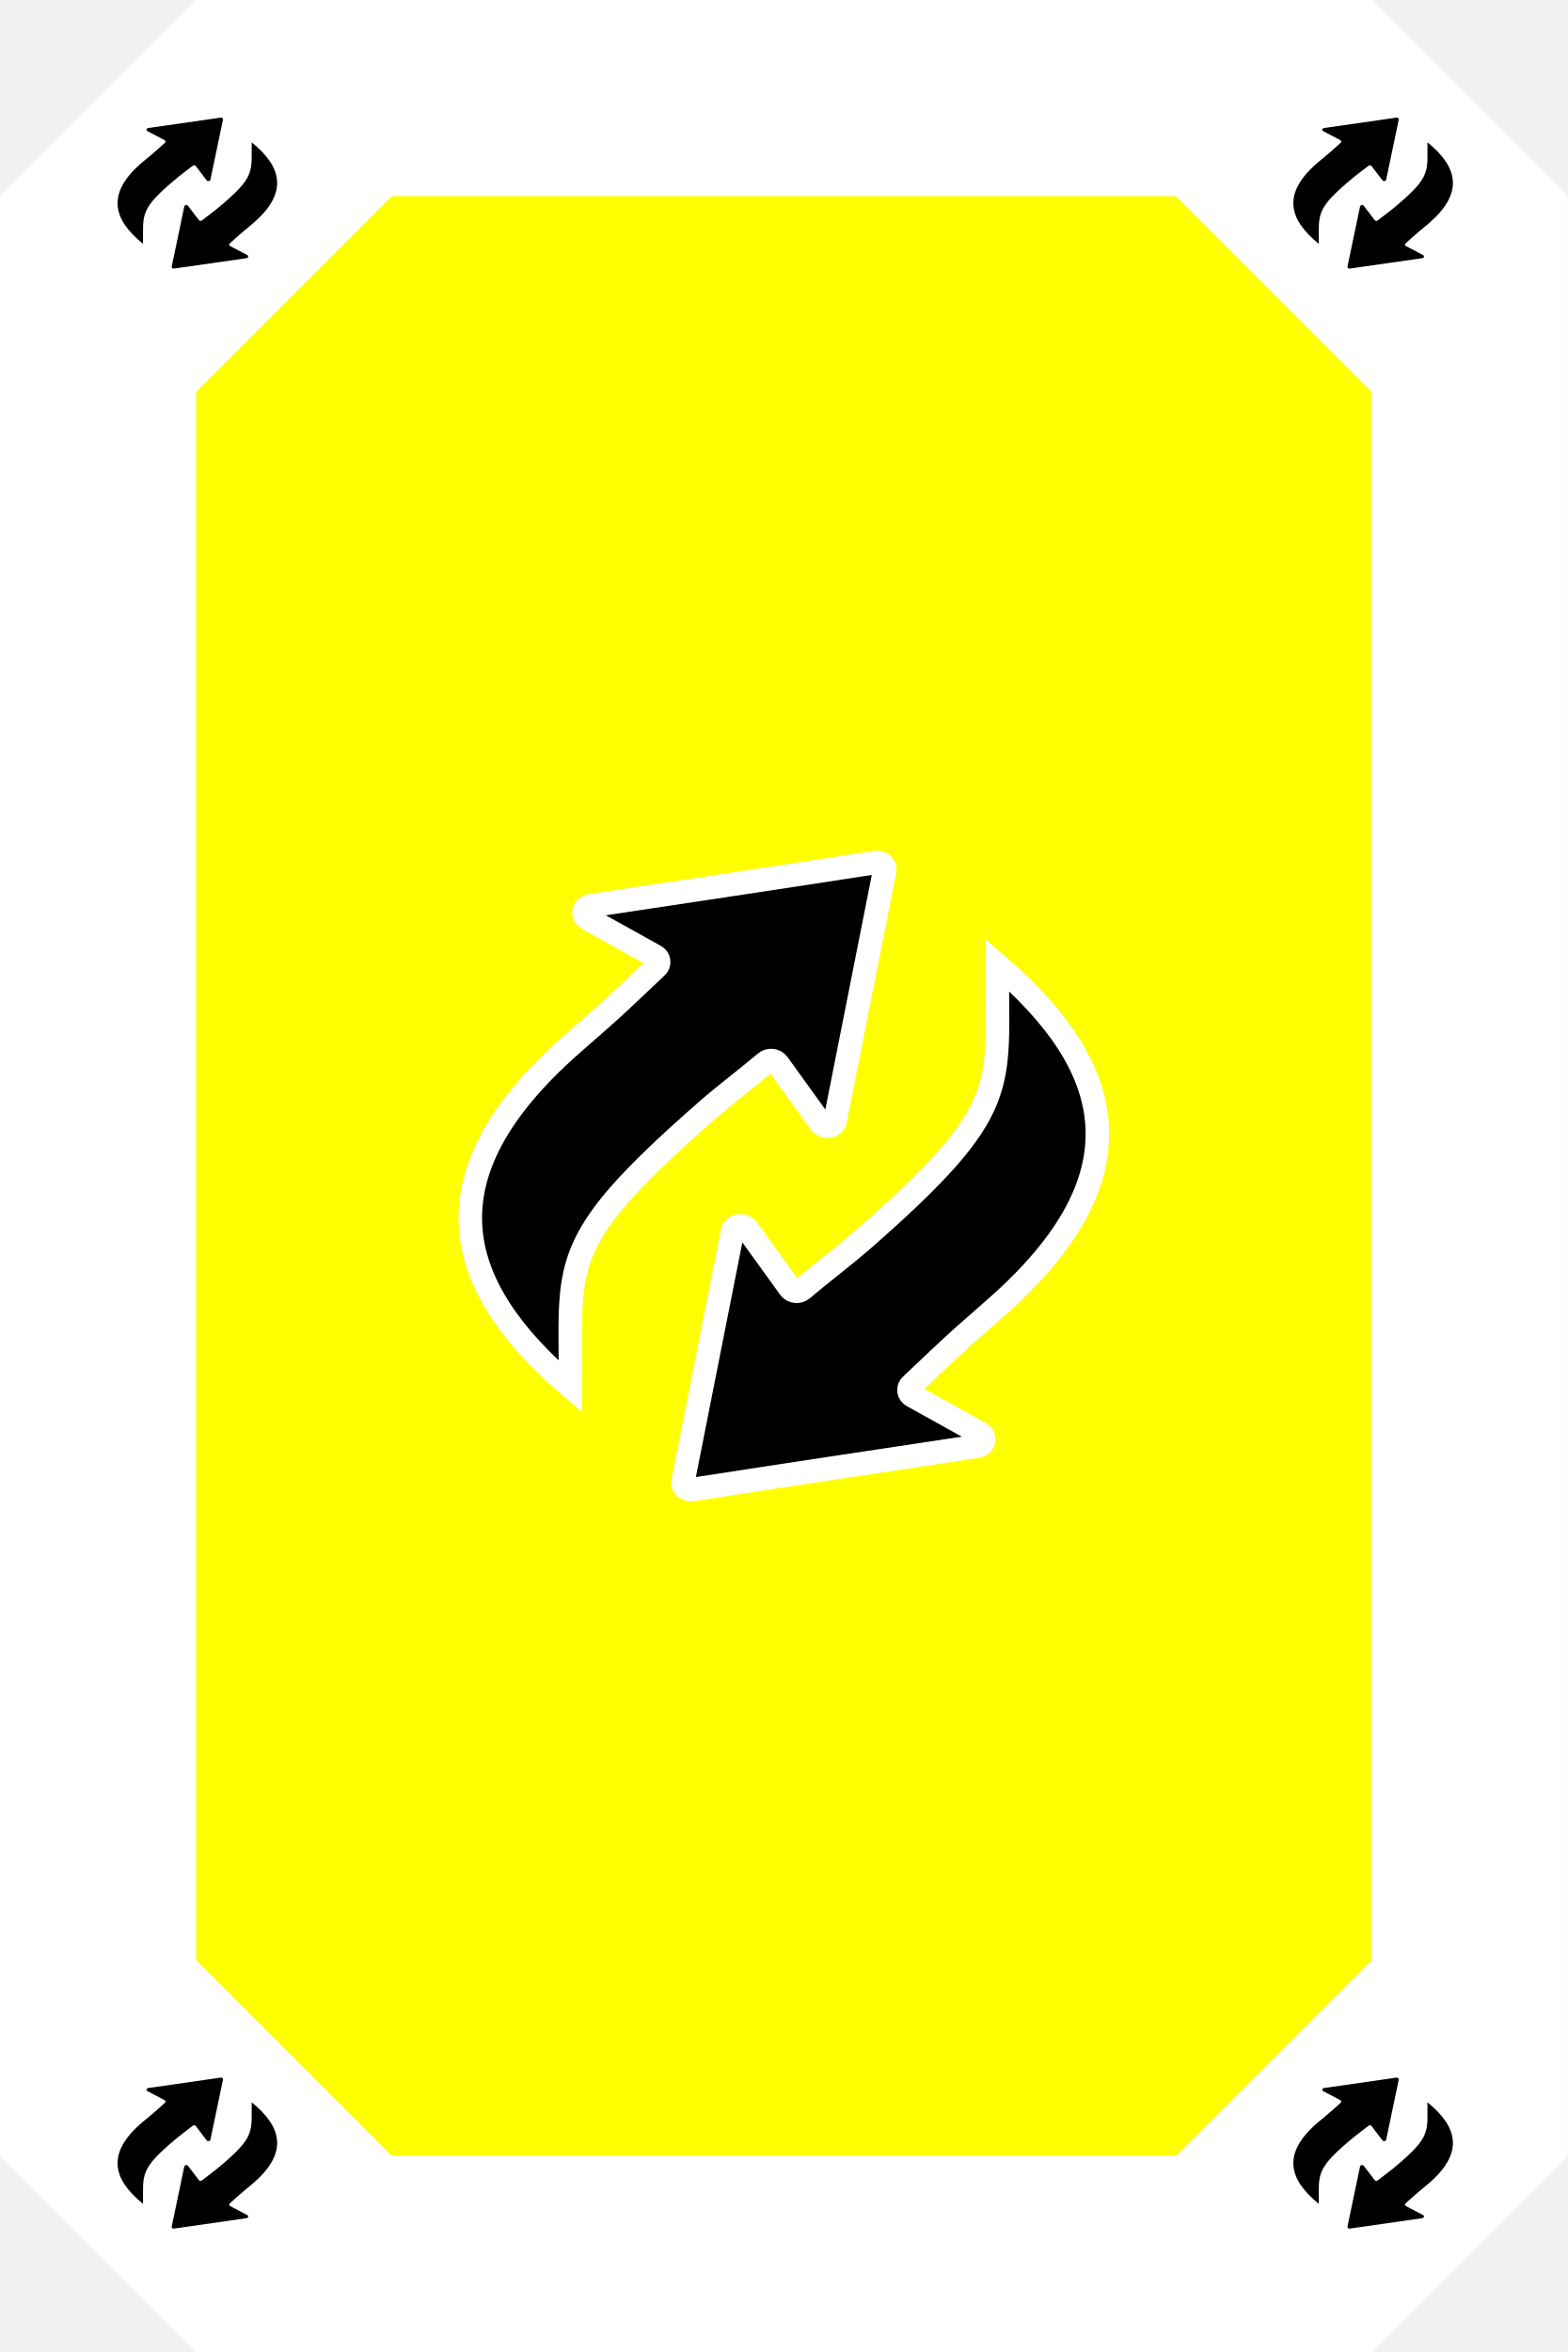
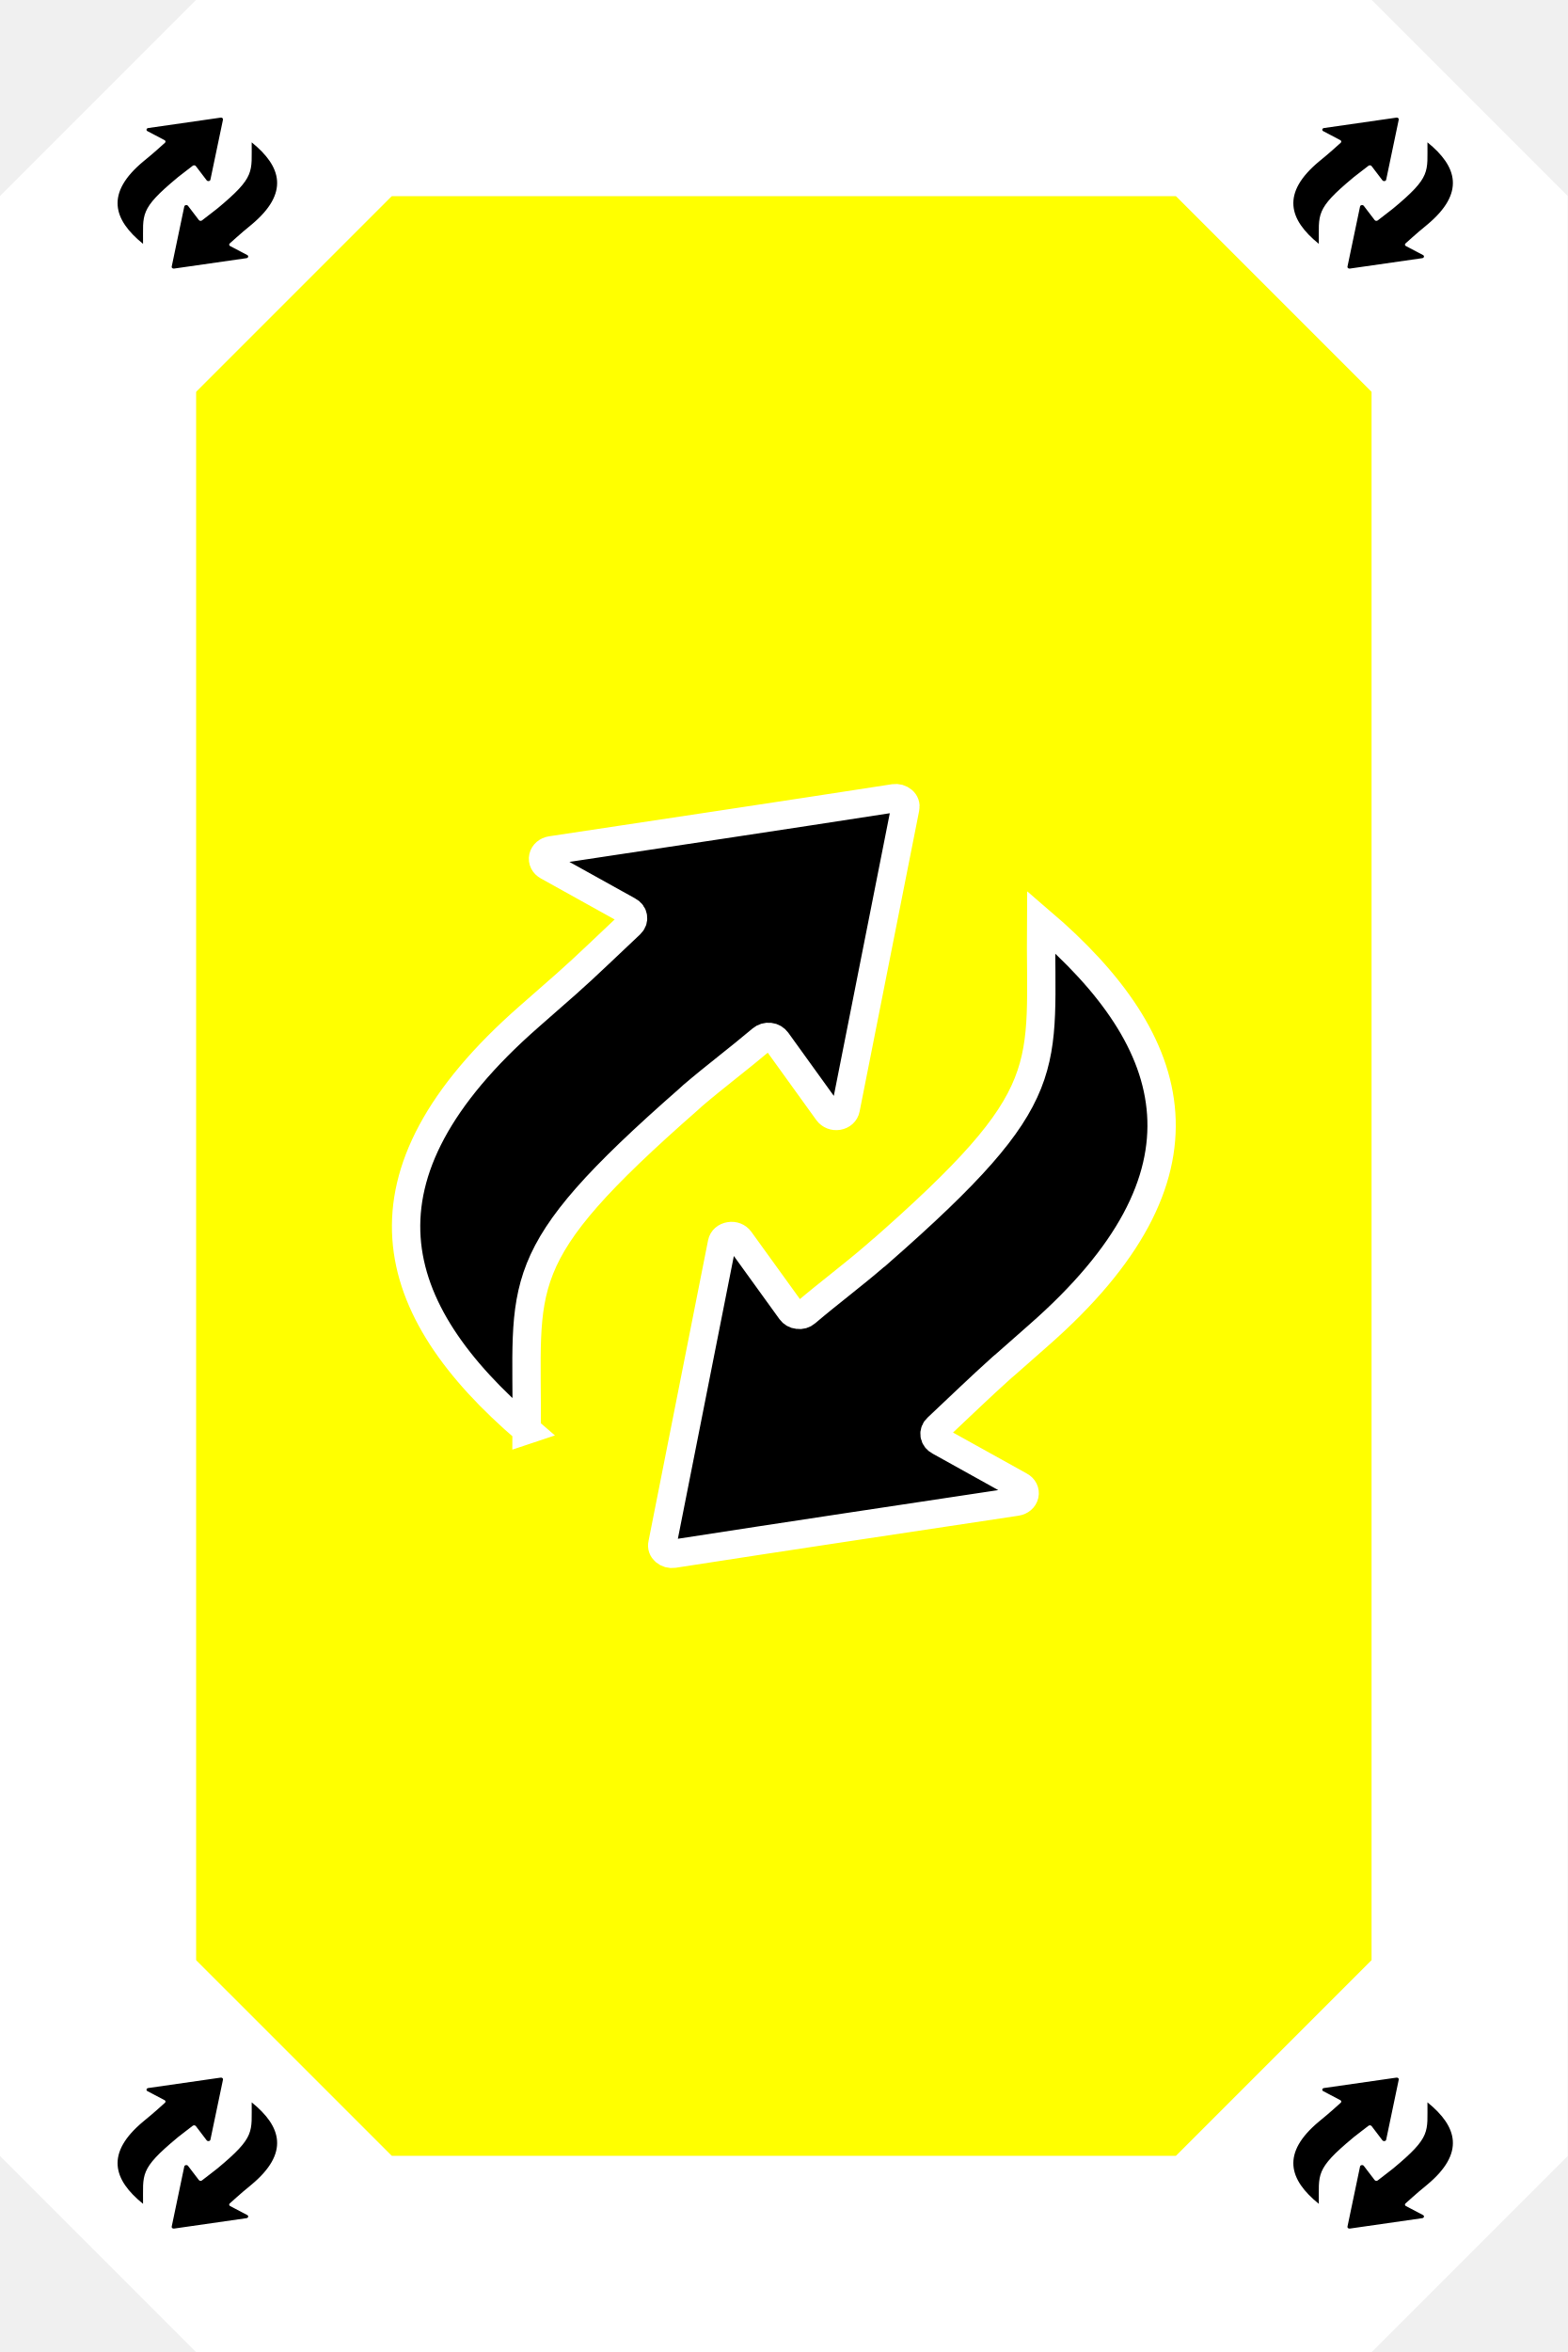
<svg xmlns="http://www.w3.org/2000/svg" width="200mm" height="300mm" viewBox="0 0 200 300" version="1.1" id="svg5">
  <defs id="defs2">
    <rect x="55.598" y="65.636" width="142.083" height="176.831" id="rect6486" />
    <rect x="173.463" y="618.434" width="60.335" height="340.893" id="rect59061" />
    <rect x="134.245" y="146.312" width="518.881" height="828.098" id="rect51299" />
    <rect x="143.296" y="217.206" width="497.764" height="580.724" id="rect28727" />
    <rect x="266.982" y="467.596" width="196.089" height="197.597" id="rect2865" />
    <rect x="55.598" y="65.636" width="105.018" height="138.222" id="rect18968" />
    <rect x="55.598" y="65.636" width="105.018" height="138.222" id="rect18974" />
    <rect x="55.598" y="65.636" width="105.018" height="138.222" id="rect18980" />
    <rect x="55.598" y="65.636" width="142.083" height="176.831" id="rect26911" />
    <rect x="55.598" y="65.636" width="142.083" height="176.831" id="rect26915" />
    <rect x="55.598" y="65.636" width="142.083" height="176.831" id="rect26919" />
  </defs>
  <g id="layer1" style="display:inline">
    <rect style="fill:#ffff00;fill-opacity:1;fill-rule:evenodd;stroke-width:0.209" id="rect31" width="150" height="250" x="25" y="25" />
    <text xml:space="preserve" transform="scale(0.2645833)" id="text28725" style="font-style:normal;font-weight:normal;font-size:40px;line-height:1.25;font-family:sans-serif;white-space:pre;shape-inside:url(#rect28727);fill:#000000;fill-opacity:1;stroke:none" />
    <text xml:space="preserve" transform="scale(0.2645833)" id="text51297" style="font-style:normal;font-weight:normal;font-size:66.667px;line-height:1.25;font-family:sans-serif;white-space:pre;shape-inside:url(#rect51299);fill:#000000;fill-opacity:1;stroke:none" />
    <text xml:space="preserve" transform="scale(0.2645833)" id="text59059" style="font-style:normal;font-weight:normal;font-size:40px;line-height:1.25;font-family:sans-serif;white-space:pre;shape-inside:url(#rect59061);fill:#000000;fill-opacity:1;stroke:none" />
  </g>
  <g id="layer2" style="display:inline">
    <path id="rect97567" style="fill:#ffffff;stroke-width:1" d="M 94.488,0 0,94.488 V 1039.369 l 94.488,94.488 H 661.418 l 94.488,-94.488 V 94.488 L 661.418,0 Z m 94.488,94.488 h 377.953 l 94.488,94.488 v 755.906 l -94.488,94.486 H 188.977 L 94.488,944.883 V 188.977 Z" transform="scale(0.2645833)" />
  </g>
  <g id="layer3">
-     <path d="M 72.769,176.878 C 57.845,164.12 53.669,150.078 73.024,133.128 l 3.455,-3.034 v 0 l 0.403,-0.35 c 2.311,-2.042 4.537,-4.23 6.869,-6.408 0.223,-0.214 0.318,-0.467 0.276,-0.749 -0.042,-0.282 -0.201,-0.506 -0.488,-0.652 l -8.543,-4.746 c -0.371,-0.204 -0.562,-0.564 -0.477,-0.943 0.085,-0.379 0.413,-0.652 0.837,-0.72 12.115,-1.828 24.21,-3.637 36.314,-5.514 0.35,-0.049 0.657,0.039 0.912,0.253 0.244,0.204 0.339,0.496 0.276,0.788 l -6.307,31.838 c -0.074,0.389 -0.392,0.671 -0.816,0.739 -0.424,0.068 -0.827,-0.097 -1.071,-0.418 l -5.406,-7.498 c -0.18,-0.243 -0.424,-0.399 -0.753,-0.438 -0.329,-0.029 -0.615,0.058 -0.848,0.253 -2.449,2.071 -4.95,3.938 -7.335,5.981 l -0.392,0.36 c -19.27,16.891 -17.023,19.254 -17.161,35.008 z m 54.206,-10.016 -3.455,3.044 v 0 l -0.413,0.35 c -2.3,2.062 -4.537,4.23 -6.858,6.408 -0.223,0.204 -0.329,0.457 -0.286,0.749 0.042,0.272 0.212,0.506 0.498,0.652 l 8.543,4.746 c 0.382,0.204 0.562,0.564 0.477,0.943 -0.085,0.379 -0.413,0.652 -0.837,0.72 -12.105,1.828 -24.21,3.637 -36.314,5.514 -0.35,0.049 -0.657,-0.039 -0.912,-0.253 -0.244,-0.214 -0.35,-0.496 -0.276,-0.797 l 6.307,-31.848 c 0.074,-0.379 0.392,-0.652 0.816,-0.72 0.424,-0.078 0.837,0.087 1.071,0.408 l 5.416,7.498 c 0.17,0.233 0.424,0.389 0.742,0.418 0.318,0.049 0.615,-0.039 0.848,-0.243 2.438,-2.071 4.95,-3.938 7.324,-5.99 l 0.403,-0.35 h 0.021 c 19.27,-16.891 17.023,-19.254 17.15,-35.008 14.924,12.768 19.079,26.81 -0.265,43.76 z" id="path9445" style="stroke-width:3;stroke-miterlimit:4;stroke-dasharray:none;stroke:#ffffff;stroke-opacity:1" />
+     <path d="m 67.192,182.387 c -17.981,-15.373 -23.013,-32.293 0.306,-52.717 l 4.163,-3.656 v 0 l 0.485,-0.422 c 2.784,-2.461 5.466,-5.097 8.275,-7.722 0.268,-0.258 0.383,-0.562 0.332,-0.902 -0.051,-0.34 -0.243,-0.609 -0.587,-0.785 l -10.293,-5.718 c -0.447,-0.246 -0.677,-0.68 -0.575,-1.137 0.102,-0.457 0.498,-0.785 1.009,-0.867 14.597,-2.203 29.168,-4.382 43.752,-6.644 0.421,-0.059 0.792,0.047 1.098,0.305 0.294,0.246 0.409,0.598 0.332,0.949 l -7.599,38.363 c -0.089,0.469 -0.473,0.808 -0.983,0.891 -0.511,0.082 -0.996,-0.117 -1.29,-0.504 l -6.513,-9.034 c -0.217,-0.293 -0.511,-0.48 -0.907,-0.527 -0.396,-0.035 -0.741,0.07 -1.022,0.305 -2.95,2.496 -5.964,4.746 -8.837,7.206 l -0.473,0.434 c -23.217,20.353 -20.51,23.201 -20.676,42.183 z m 65.309,-12.069 -4.163,3.668 v 0 l -0.498,0.422 c -2.771,2.484 -5.466,5.097 -8.263,7.722 -0.268,0.246 -0.396,0.551 -0.345,0.902 0.051,0.328 0.255,0.609 0.6,0.785 l 10.293,5.718 c 0.46,0.246 0.677,0.68 0.575,1.137 -0.102,0.457 -0.498,0.785 -1.009,0.867 -14.584,2.203 -29.168,4.382 -43.752,6.644 -0.421,0.059 -0.792,-0.047 -1.098,-0.305 -0.294,-0.258 -0.421,-0.598 -0.332,-0.961 l 7.599,-38.375 c 0.089,-0.457 0.473,-0.785 0.983,-0.867 0.511,-0.094 1.009,0.105 1.29,0.492 l 6.526,9.034 c 0.204,0.281 0.511,0.469 0.894,0.504 0.383,0.059 0.741,-0.047 1.022,-0.293 2.937,-2.496 5.964,-4.746 8.825,-7.218 l 0.485,-0.422 h 0.025 c 23.217,-20.353 20.51,-23.2 20.663,-42.183 17.981,15.385 22.987,32.305 -0.319,52.728 z" id="path9445" style="stroke:#ffffff;stroke-width:3.615;stroke-miterlimit:4;stroke-dasharray:none;stroke-opacity:1" />
    <path d="m 18.249,31.101 c -3.797,-3.072 -4.86,-6.452 0.065,-10.533 l 0.879,-0.73 v 0 l 0.102,-0.084 c 0.588,-0.492 1.154,-1.018 1.748,-1.543 0.057,-0.052 0.081,-0.112 0.07,-0.18 -0.011,-0.068 -0.051,-0.122 -0.124,-0.157 L 18.815,16.731 c -0.094,-0.049 -0.143,-0.136 -0.121,-0.227 0.022,-0.091 0.105,-0.157 0.213,-0.173 3.083,-0.44 6.16,-0.876 9.24,-1.327 0.089,-0.012 0.167,0.009 0.232,0.061 0.062,0.049 0.086,0.119 0.07,0.19 l -1.605,7.665 c -0.019,0.094 -0.1,0.162 -0.208,0.178 -0.108,0.016 -0.21,-0.023 -0.272,-0.101 l -1.375,-1.805 c -0.046,-0.059 -0.108,-0.096 -0.191,-0.105 -0.084,-0.007 -0.156,0.014 -0.216,0.061 -0.623,0.499 -1.259,0.948 -1.866,1.44 l -0.1,0.087 c -4.903,4.067 -4.331,4.636 -4.366,8.428 z m 13.792,-2.411 -0.879,0.733 v 0 l -0.105,0.084 c -0.585,0.496 -1.154,1.018 -1.745,1.543 -0.057,0.049 -0.084,0.11 -0.073,0.18 0.011,0.066 0.054,0.122 0.127,0.157 l 2.174,1.143 c 0.097,0.049 0.143,0.136 0.121,0.227 -0.022,0.091 -0.105,0.157 -0.213,0.173 -3.08,0.44 -6.16,0.876 -9.24,1.327 -0.089,0.012 -0.167,-0.009 -0.232,-0.061 -0.062,-0.052 -0.089,-0.119 -0.07,-0.192 l 1.605,-7.668 c 0.019,-0.091 0.1,-0.157 0.208,-0.173 0.108,-0.019 0.213,0.021 0.272,0.098 l 1.378,1.805 c 0.043,0.056 0.108,0.094 0.189,0.101 0.081,0.012 0.156,-0.009 0.216,-0.058 0.62,-0.499 1.259,-0.948 1.864,-1.442 l 0.102,-0.084 h 0.005 c 4.903,-4.067 4.331,-4.636 4.364,-8.428 3.797,3.074 4.855,6.455 -0.067,10.536 z" id="path9445-5" style="stroke:#ffffff;stroke-width:0;stroke-miterlimit:4;stroke-dasharray:none;stroke-opacity:1" />
    <path d="m 18.249,281.101 c -3.797,-3.072 -4.86,-6.452 0.065,-10.533 l 0.879,-0.73 v 0 l 0.102,-0.084 c 0.588,-0.492 1.154,-1.018 1.748,-1.543 0.057,-0.051 0.081,-0.112 0.07,-0.18 -0.011,-0.068 -0.051,-0.122 -0.124,-0.157 l -2.174,-1.143 c -0.094,-0.049 -0.143,-0.136 -0.121,-0.227 0.022,-0.091 0.105,-0.157 0.213,-0.173 3.083,-0.44 6.16,-0.876 9.24,-1.327 0.089,-0.012 0.167,0.009 0.232,0.061 0.062,0.049 0.086,0.119 0.07,0.19 l -1.605,7.665 c -0.019,0.094 -0.1,0.162 -0.208,0.178 -0.108,0.016 -0.21,-0.023 -0.272,-0.101 l -1.375,-1.805 c -0.046,-0.059 -0.108,-0.096 -0.191,-0.105 -0.084,-0.007 -0.156,0.014 -0.216,0.061 -0.623,0.499 -1.259,0.948 -1.866,1.44 l -0.1,0.087 c -4.903,4.067 -4.331,4.636 -4.366,8.428 z m 13.792,-2.411 -0.879,0.733 v 0 l -0.105,0.084 c -0.585,0.496 -1.154,1.018 -1.745,1.543 -0.057,0.049 -0.084,0.11 -0.073,0.18 0.011,0.066 0.054,0.122 0.127,0.157 l 2.174,1.143 c 0.097,0.049 0.143,0.136 0.121,0.227 -0.022,0.091 -0.105,0.157 -0.213,0.173 -3.08,0.44 -6.16,0.876 -9.24,1.327 -0.089,0.012 -0.167,-0.009 -0.232,-0.061 -0.062,-0.051 -0.089,-0.119 -0.07,-0.192 l 1.605,-7.668 c 0.019,-0.091 0.1,-0.157 0.208,-0.173 0.108,-0.019 0.213,0.021 0.272,0.098 l 1.378,1.805 c 0.043,0.056 0.108,0.094 0.189,0.101 0.081,0.012 0.156,-0.009 0.216,-0.059 0.62,-0.499 1.259,-0.948 1.864,-1.442 l 0.102,-0.084 h 0.005 c 4.903,-4.067 4.331,-4.636 4.364,-8.428 3.797,3.074 4.855,6.455 -0.067,10.536 z" id="path9445-5-5" style="stroke:#ffffff;stroke-width:0;stroke-miterlimit:4;stroke-dasharray:none;stroke-opacity:1" />
    <path d="m 168.249,31.101 c -3.797,-3.072 -4.86,-6.452 0.065,-10.533 l 0.879,-0.73 v 0 l 0.102,-0.084 c 0.588,-0.492 1.154,-1.018 1.748,-1.543 0.057,-0.051 0.081,-0.112 0.07,-0.18 -0.011,-0.068 -0.051,-0.122 -0.124,-0.157 l -2.174,-1.143 c -0.094,-0.049 -0.143,-0.136 -0.121,-0.227 0.021,-0.091 0.105,-0.157 0.213,-0.173 3.083,-0.44 6.16,-0.876 9.24,-1.327 0.089,-0.012 0.167,0.009 0.232,0.061 0.062,0.049 0.086,0.119 0.07,0.19 l -1.605,7.665 c -0.019,0.094 -0.1,0.162 -0.208,0.178 -0.108,0.016 -0.21,-0.023 -0.272,-0.101 l -1.375,-1.805 c -0.046,-0.059 -0.108,-0.096 -0.191,-0.105 -0.084,-0.007 -0.156,0.014 -0.216,0.061 -0.623,0.499 -1.259,0.948 -1.866,1.44 l -0.1,0.087 c -4.903,4.067 -4.331,4.636 -4.366,8.428 z m 13.792,-2.411 -0.879,0.733 v 0 l -0.105,0.084 c -0.585,0.496 -1.154,1.018 -1.745,1.543 -0.057,0.049 -0.084,0.11 -0.073,0.18 0.011,0.066 0.054,0.122 0.127,0.157 l 2.174,1.143 c 0.097,0.049 0.143,0.136 0.121,0.227 -0.022,0.091 -0.105,0.157 -0.213,0.173 -3.08,0.44 -6.16,0.876 -9.24,1.327 -0.089,0.012 -0.167,-0.009 -0.232,-0.061 -0.062,-0.051 -0.089,-0.119 -0.07,-0.192 l 1.605,-7.668 c 0.019,-0.091 0.1,-0.157 0.208,-0.173 0.108,-0.019 0.213,0.021 0.272,0.098 l 1.378,1.805 c 0.043,0.056 0.108,0.094 0.189,0.101 0.081,0.012 0.156,-0.009 0.216,-0.059 0.62,-0.499 1.259,-0.948 1.864,-1.442 l 0.102,-0.084 h 0.005 c 4.903,-4.067 4.331,-4.636 4.364,-8.428 3.797,3.074 4.855,6.455 -0.067,10.536 z" id="path9445-5-1" style="stroke:#ffffff;stroke-width:0;stroke-miterlimit:4;stroke-dasharray:none;stroke-opacity:1" />
    <path d="m 168.249,281.101 c -3.797,-3.072 -4.86,-6.452 0.065,-10.533 l 0.879,-0.73 v 0 l 0.102,-0.084 c 0.588,-0.492 1.154,-1.018 1.748,-1.543 0.057,-0.051 0.081,-0.112 0.07,-0.18 -0.011,-0.068 -0.051,-0.122 -0.124,-0.157 l -2.174,-1.143 c -0.094,-0.049 -0.143,-0.136 -0.121,-0.227 0.021,-0.091 0.105,-0.157 0.213,-0.173 3.083,-0.44 6.16,-0.876 9.24,-1.327 0.089,-0.012 0.167,0.009 0.232,0.061 0.062,0.049 0.086,0.119 0.07,0.19 l -1.605,7.665 c -0.019,0.094 -0.1,0.162 -0.208,0.178 -0.108,0.016 -0.21,-0.023 -0.272,-0.101 l -1.375,-1.805 c -0.046,-0.059 -0.108,-0.096 -0.191,-0.105 -0.084,-0.007 -0.156,0.014 -0.216,0.061 -0.623,0.499 -1.259,0.948 -1.866,1.44 l -0.1,0.087 c -4.903,4.067 -4.331,4.636 -4.366,8.428 z m 13.792,-2.411 -0.879,0.733 v 0 l -0.105,0.084 c -0.585,0.496 -1.154,1.018 -1.745,1.543 -0.057,0.049 -0.084,0.11 -0.073,0.18 0.011,0.066 0.054,0.122 0.127,0.157 l 2.174,1.143 c 0.097,0.049 0.143,0.136 0.121,0.227 -0.022,0.091 -0.105,0.157 -0.213,0.173 -3.08,0.44 -6.16,0.876 -9.24,1.327 -0.089,0.012 -0.167,-0.009 -0.232,-0.061 -0.062,-0.051 -0.089,-0.119 -0.07,-0.192 l 1.605,-7.668 c 0.019,-0.091 0.1,-0.157 0.208,-0.173 0.108,-0.019 0.213,0.021 0.272,0.098 l 1.378,1.805 c 0.043,0.056 0.108,0.094 0.189,0.101 0.081,0.012 0.156,-0.009 0.216,-0.059 0.62,-0.499 1.259,-0.948 1.864,-1.442 l 0.102,-0.084 h 0.005 c 4.903,-4.067 4.331,-4.636 4.364,-8.428 3.797,3.074 4.855,6.455 -0.067,10.536 z" id="path9445-5-1-8" style="stroke:#ffffff;stroke-width:0;stroke-miterlimit:4;stroke-dasharray:none;stroke-opacity:1" />
  </g>
</svg>
